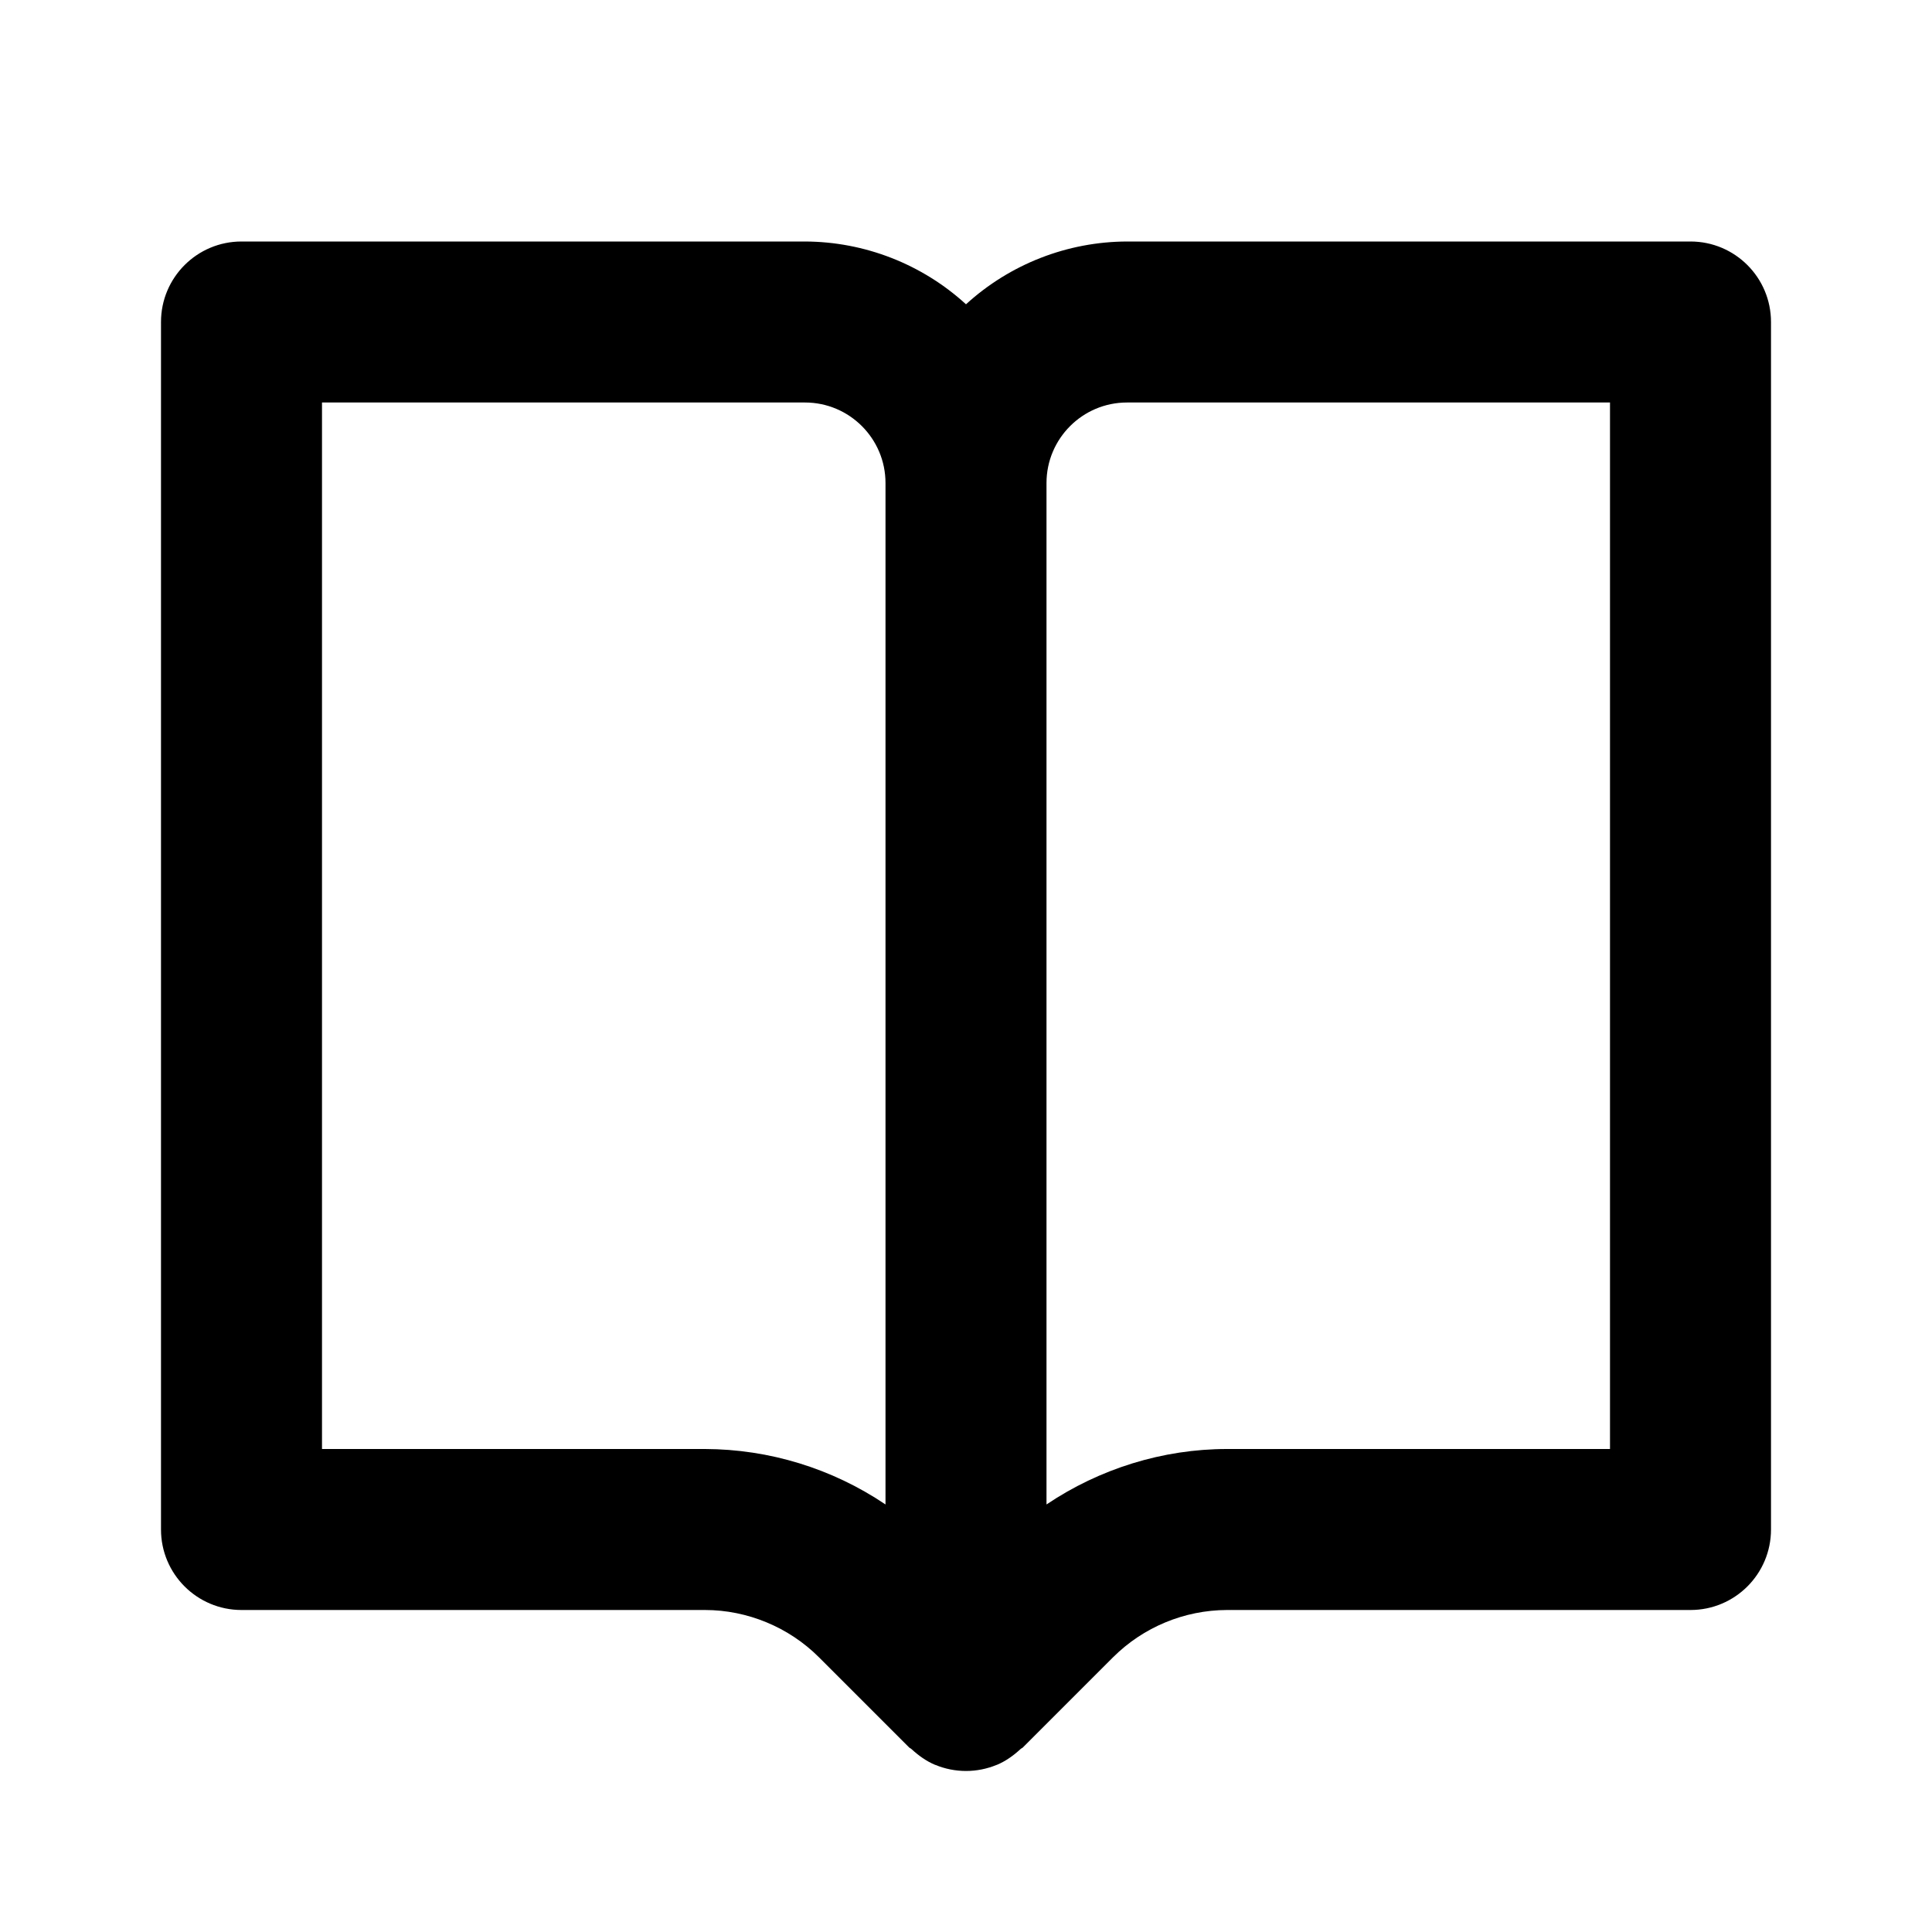
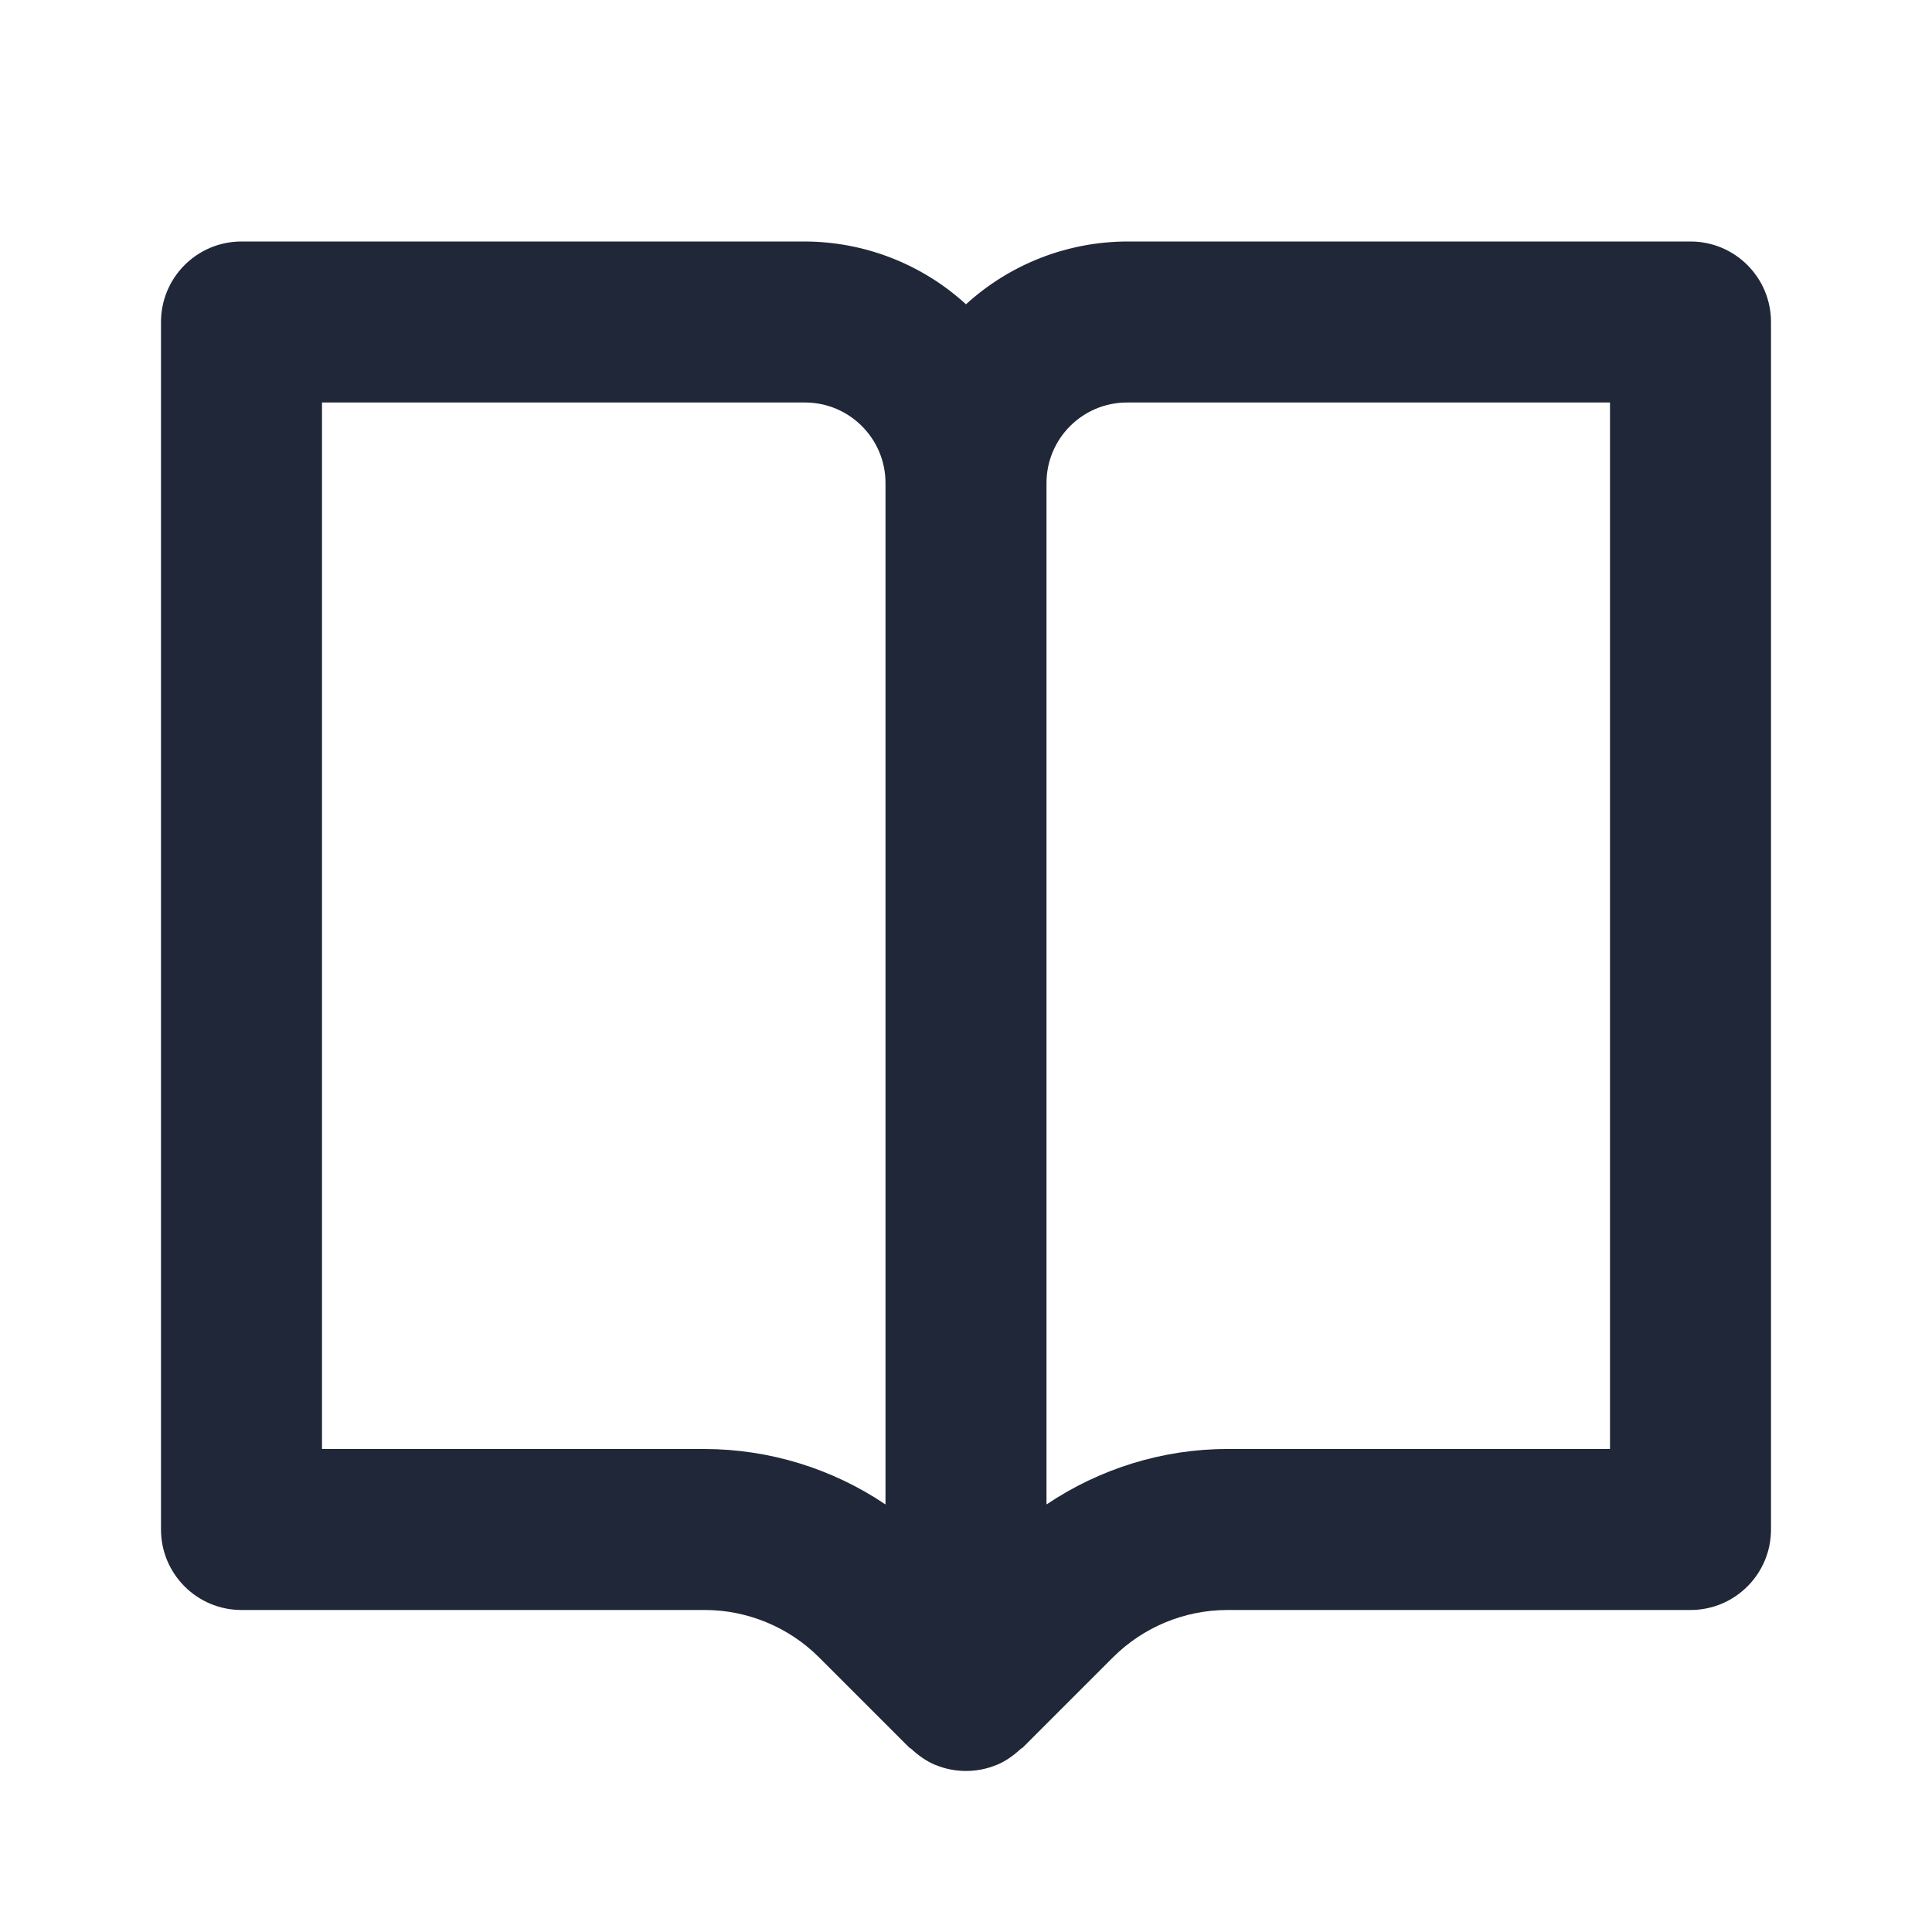
- <svg xmlns="http://www.w3.org/2000/svg" width="24" height="24" viewBox="0 0 24 24">
+ <svg xmlns="http://www.w3.org/2000/svg" width="24" height="24" fill="#202738" viewBox="0 0 24 24">
  <path d="M21 3h-7a2.98 2.98 0 0 0-2 .78A2.98 2.98 0 0 0 10 3H3a1 1 0 0 0-1 1v15a1 1 0 0 0 1 1h5.758c.526 0 1.042.214 1.414.586l1.121 1.121c.009.009.021.012.03.021.086.079.182.149.294.196h.002a.996.996 0 0 0 .762 0h.002c.112-.047.208-.117.294-.196.009-.009.021-.012.03-.021l1.121-1.121A2.015 2.015 0 0 1 15.242 20H21a1 1 0 0 0 1-1V4a1 1 0 0 0-1-1zM8.758 18H4V5h6c.552 0 1 .449 1 1v12.689A4.032 4.032 0 0 0 8.758 18zM20 18h-4.758c-.799 0-1.584.246-2.242.689V6c0-.551.448-1 1-1h6v13z" />
</svg>
